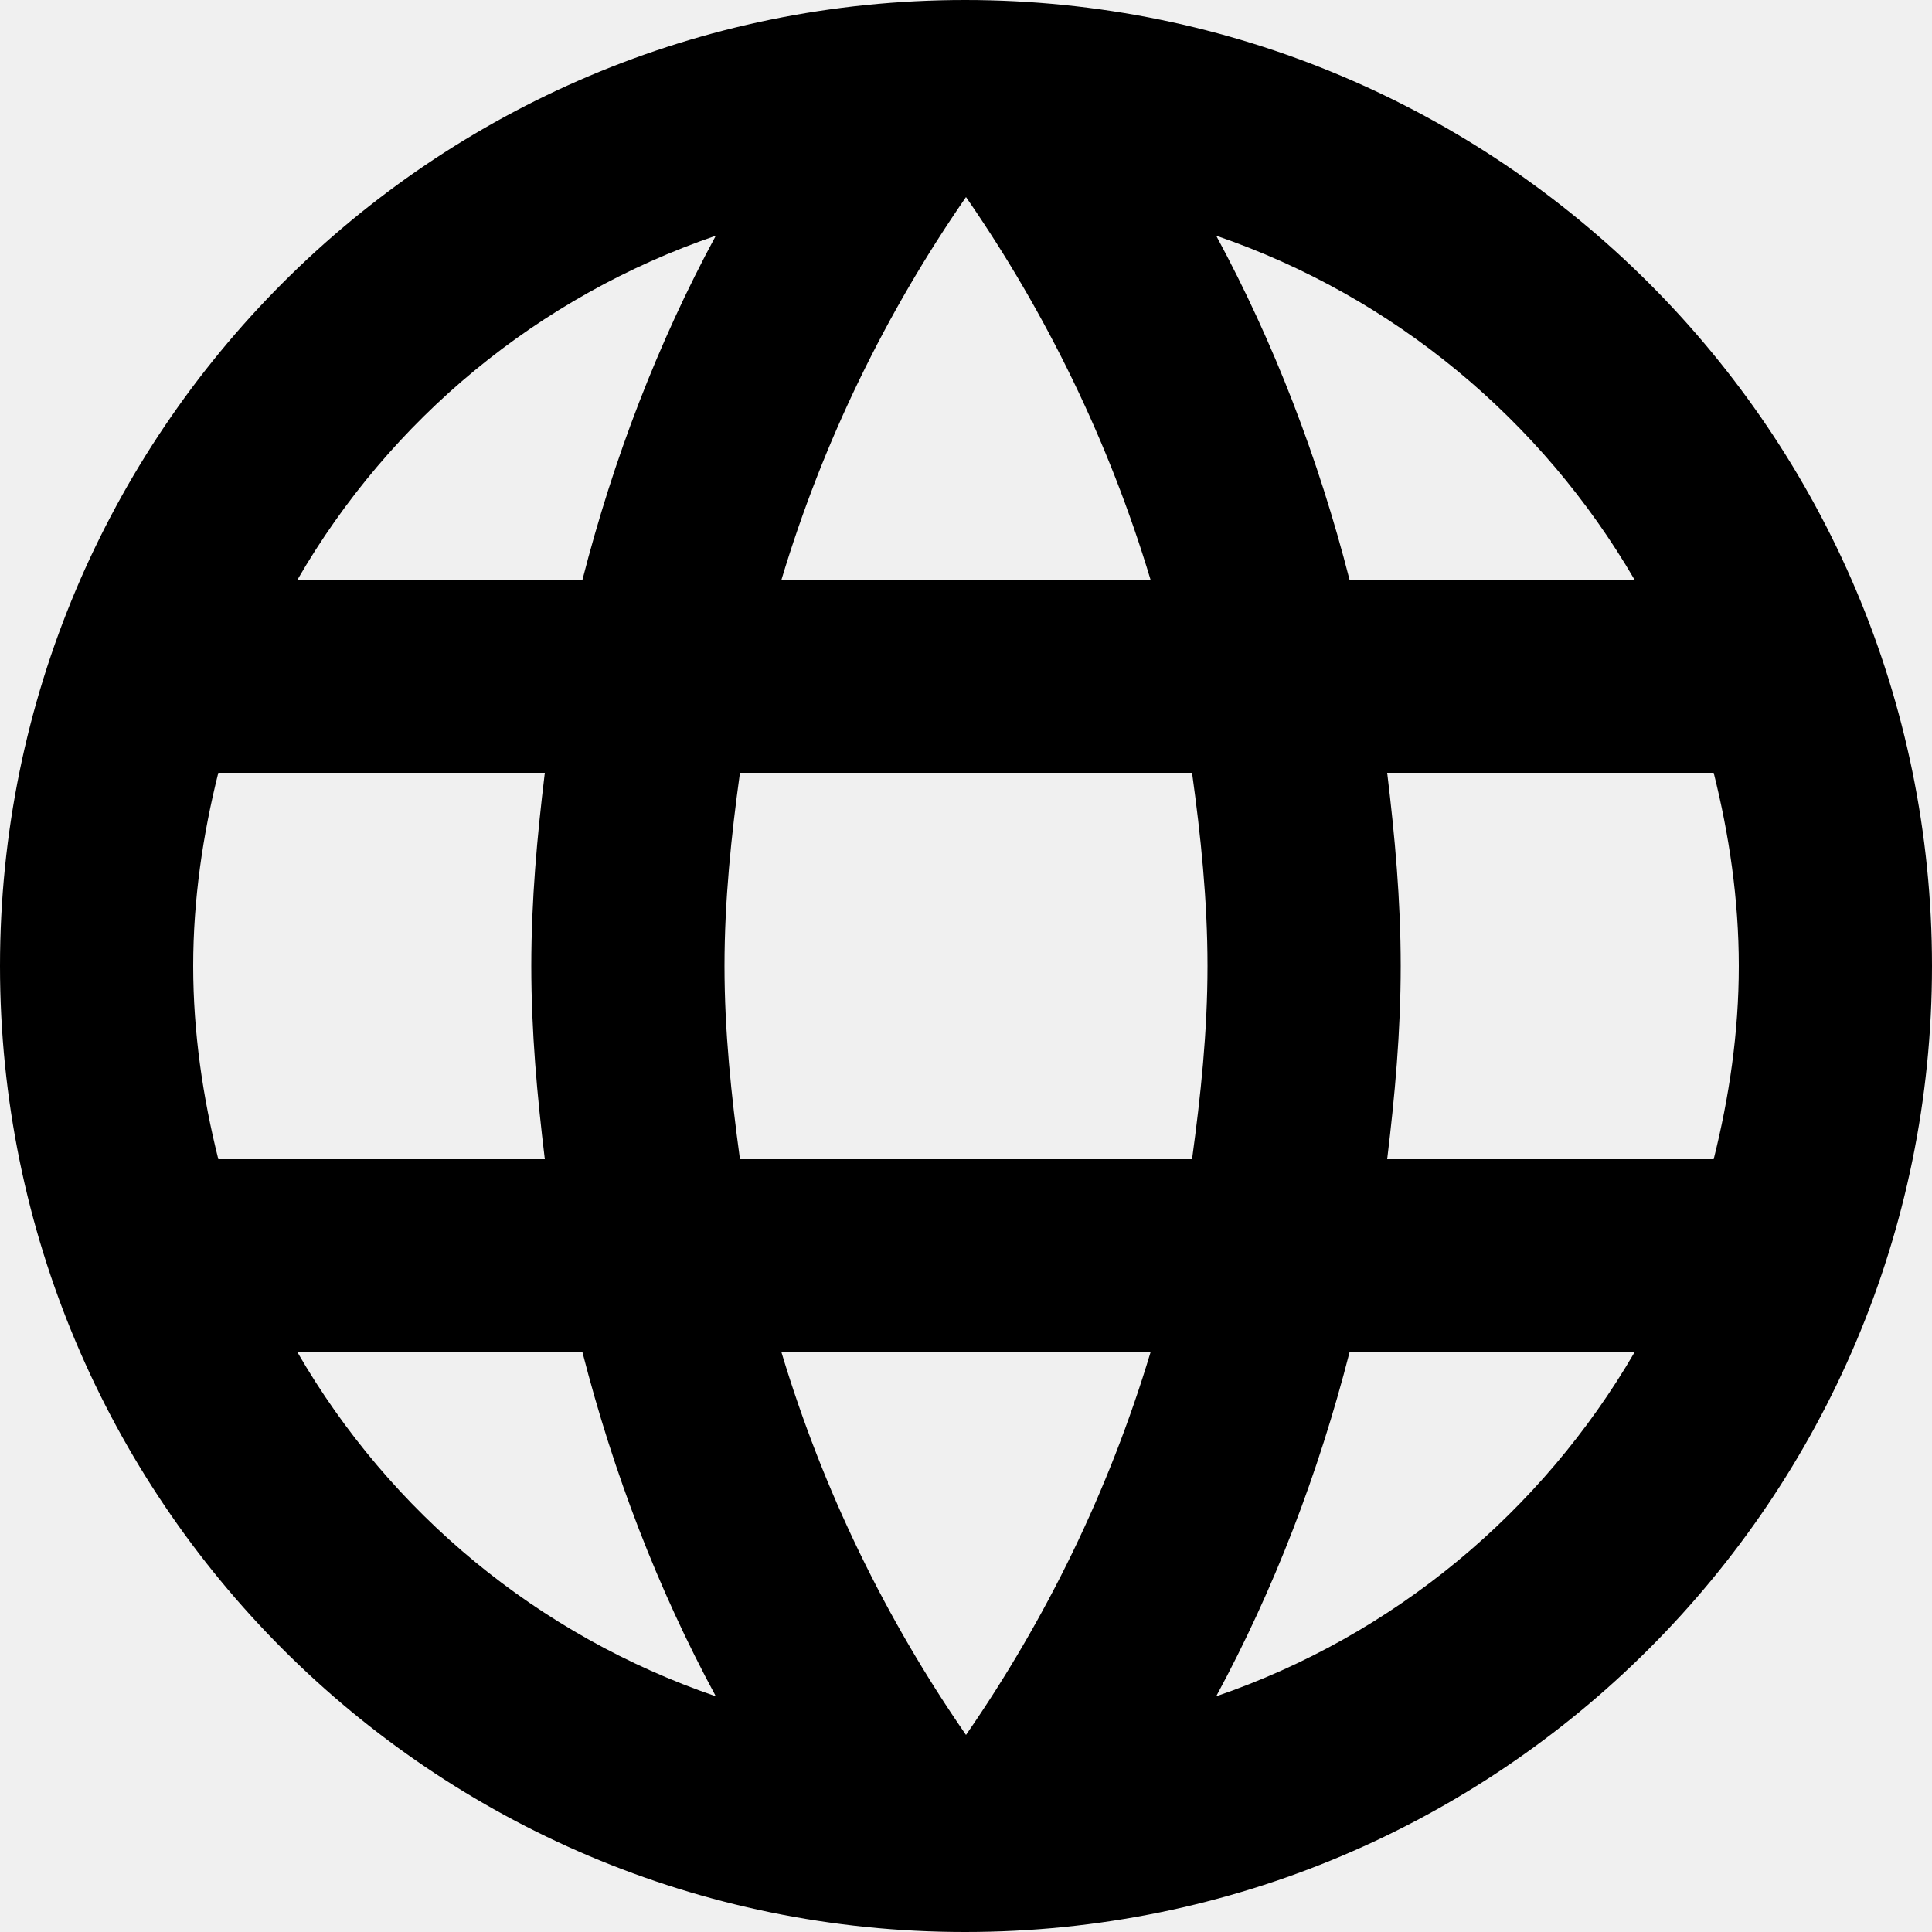
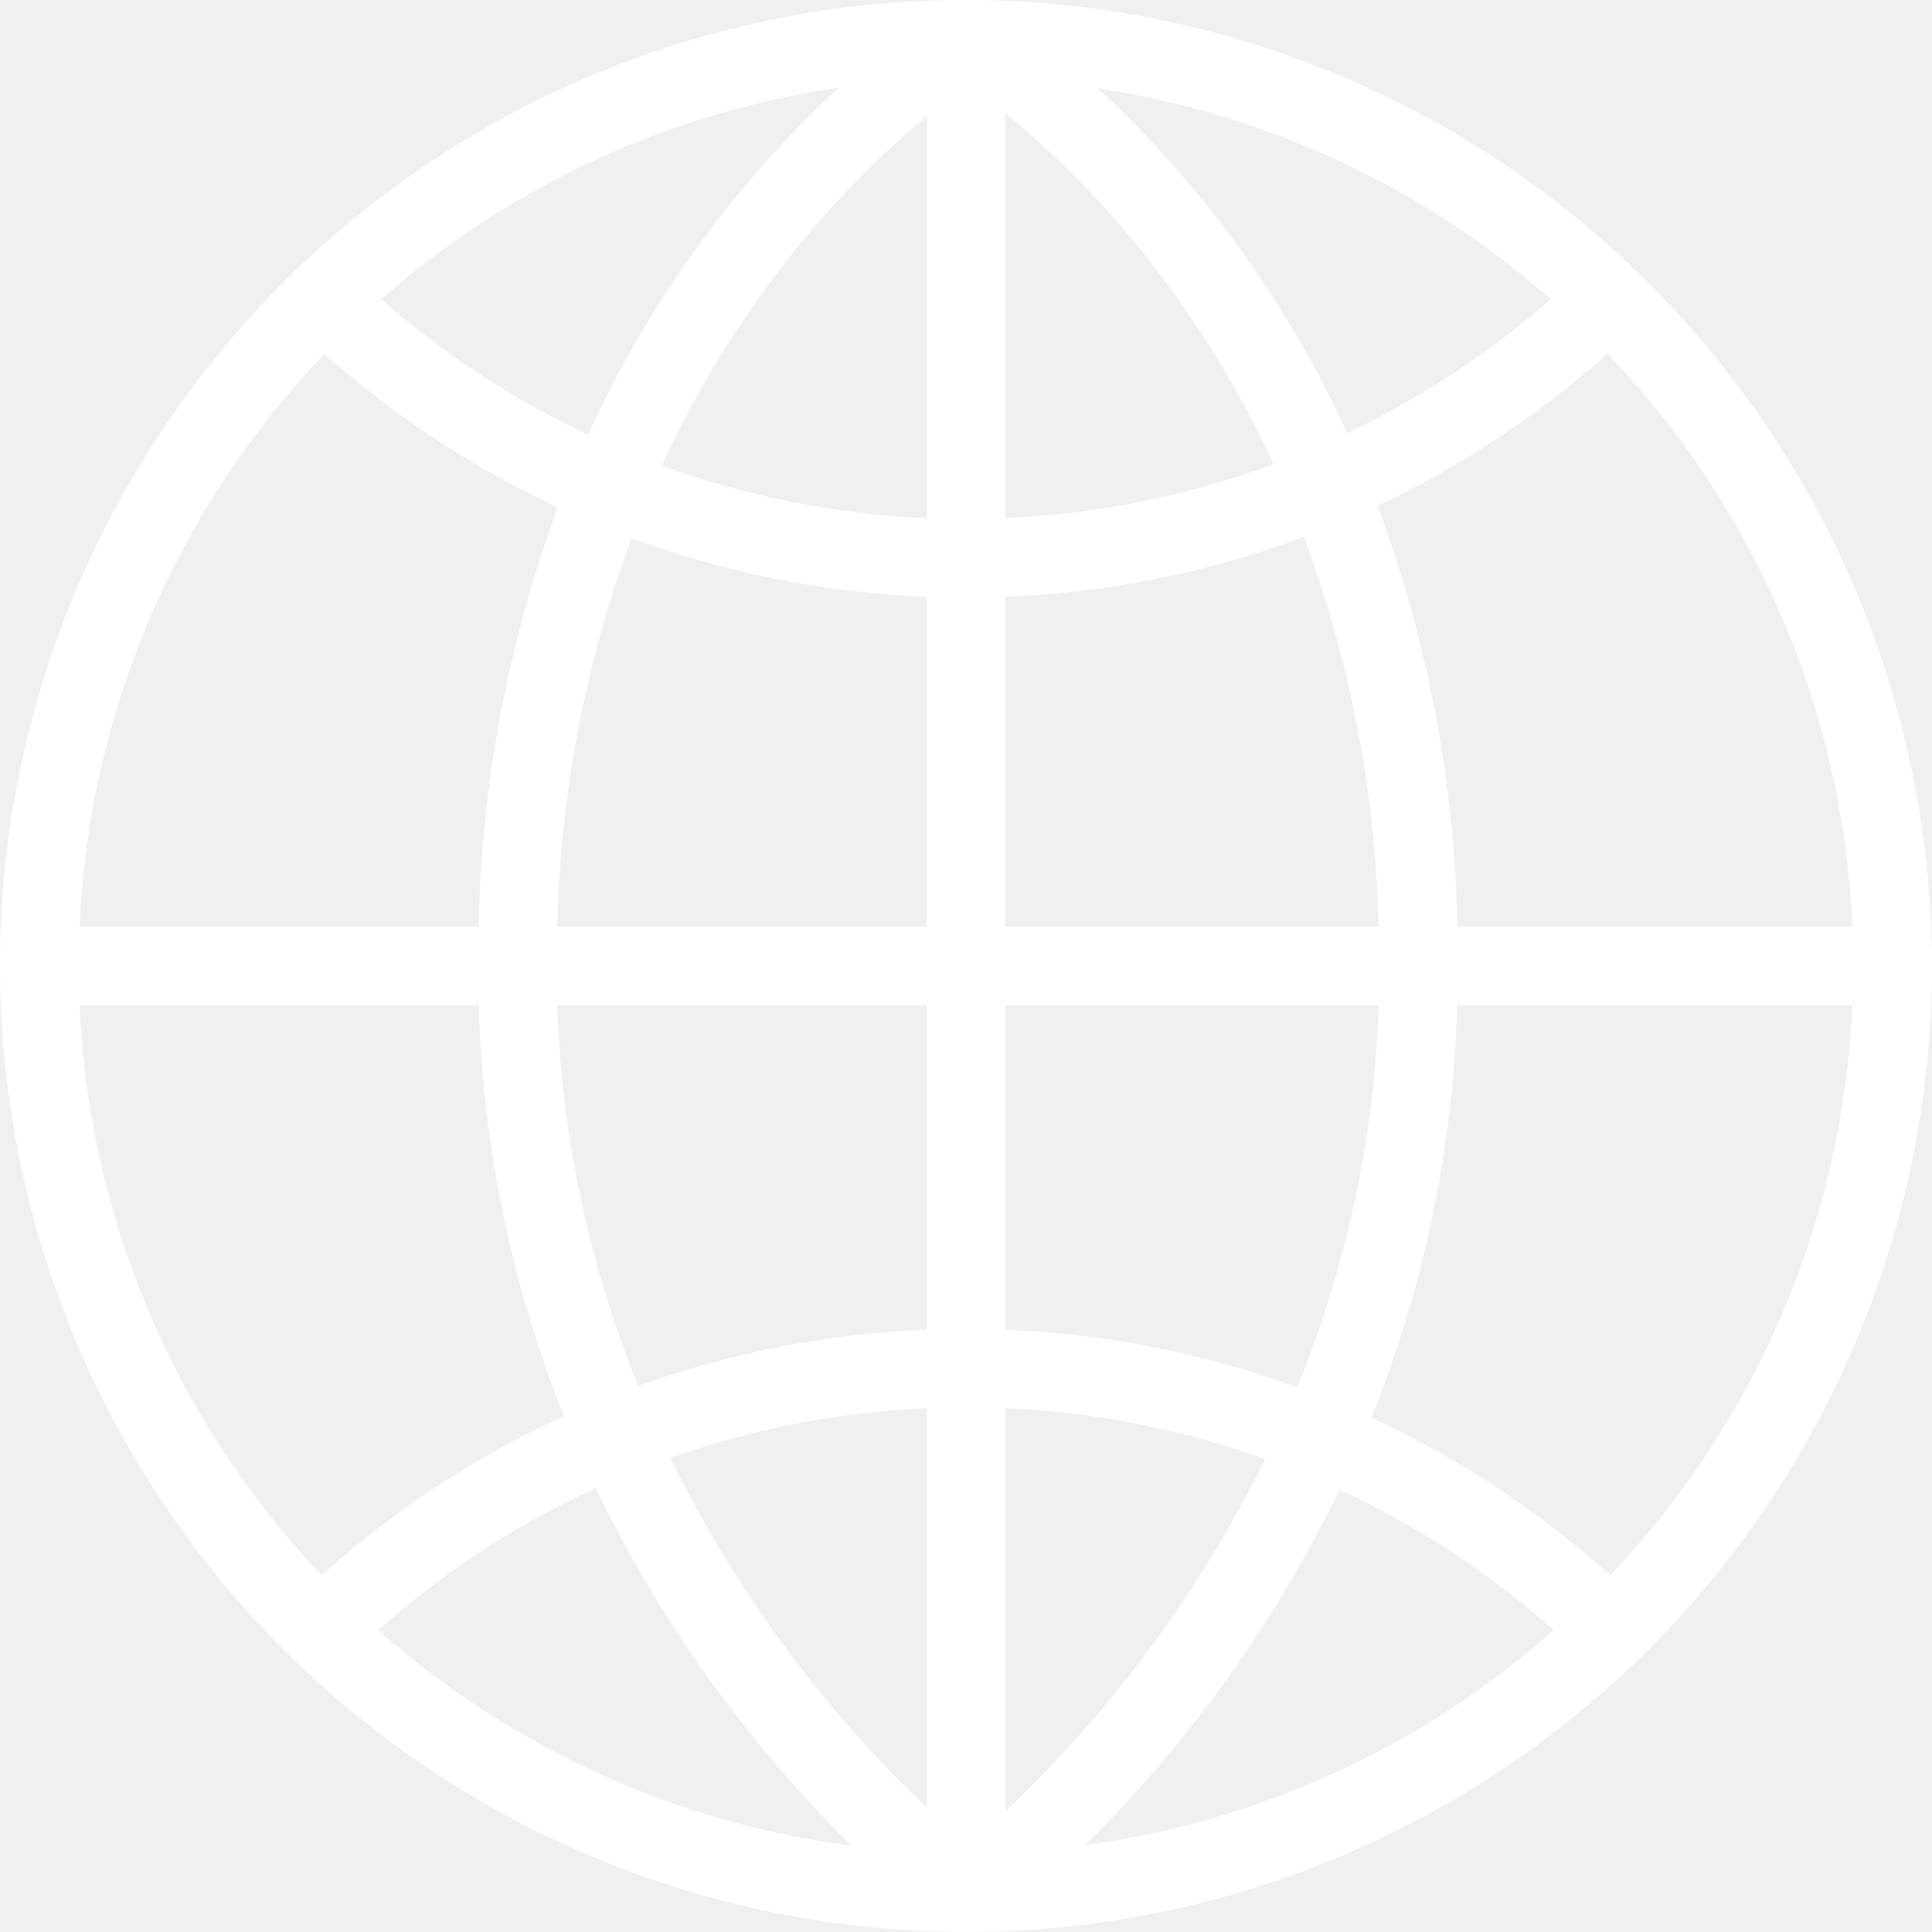
- <svg xmlns="http://www.w3.org/2000/svg" width="80" height="80" viewBox="0 0 80 80" fill="none">
-   <path d="M39.96 0C17.88 0 0 17.92 0 40C0 62.08 17.88 80 39.96 80C62.08 80 80 62.08 80 40C80 17.92 62.08 0 39.96 0ZM67.68 24H55.88C54.6 19 52.76 14.2 50.36 9.76C57.72 12.28 63.84 17.4 67.68 24ZM40 8.16C43.32 12.96 45.92 18.28 47.64 24H32.36C34.08 18.28 36.68 12.96 40 8.16ZM9.04 48C8.4 45.44 8 42.76 8 40C8 37.24 8.4 34.56 9.04 32H22.56C22.24 34.64 22 37.28 22 40C22 42.72 22.24 45.36 22.56 48H9.04ZM12.32 56H24.12C25.4 61 27.24 65.8 29.64 70.24C22.28 67.72 16.16 62.64 12.32 56ZM24.12 24H12.32C16.16 17.36 22.28 12.28 29.64 9.76C27.24 14.2 25.4 19 24.12 24ZM40 71.84C36.68 67.04 34.08 61.72 32.36 56H47.64C45.92 61.72 43.32 67.04 40 71.84ZM49.36 48H30.64C30.28 45.36 30 42.72 30 40C30 37.28 30.28 34.6 30.64 32H49.36C49.72 34.6 50 37.28 50 40C50 42.72 49.72 45.36 49.36 48ZM50.36 70.24C52.76 65.8 54.6 61 55.88 56H67.68C63.84 62.6 57.72 67.72 50.36 70.24ZM57.44 48C57.76 45.36 58 42.72 58 40C58 37.28 57.76 34.64 57.44 32H70.96C71.6 34.56 72 37.24 72 40C72 42.76 71.6 45.44 70.96 48H57.44Z" fill="currentColor" />
+ <svg xmlns="http://www.w3.org/2000/svg" width="24" height="24" viewBox="0 0 24 24" fill="none">
+   <path d="M12 -0.001C9.627 -0.001 7.307 0.703 5.333 2.021C3.36 3.34 1.822 5.214 0.913 7.407C0.005 9.6 -0.232 12.012 0.231 14.34C0.694 16.668 1.836 18.806 3.515 20.484C5.193 22.163 7.331 23.305 9.659 23.768C11.987 24.232 14.399 23.994 16.592 23.086C18.785 22.177 20.659 20.639 21.978 18.666C23.296 16.692 24 14.372 24 11.999C23.996 8.818 22.731 5.767 20.481 3.518C18.232 1.268 15.181 0.003 12 -0.001ZM23.012 11.511H18.104C18.07 9.725 17.735 7.957 17.112 6.283C18.15 5.793 19.112 5.157 19.969 4.393C21.814 6.318 22.895 8.848 23.012 11.512V11.511ZM12.488 1.402C13.228 2.012 13.891 2.71 14.463 3.48C14.993 4.193 15.449 4.959 15.821 5.766C14.752 6.161 13.627 6.387 12.488 6.437V1.402ZM13.638 1.097C15.726 1.412 17.679 2.321 19.264 3.717C18.502 4.385 17.651 4.946 16.735 5.381C15.997 3.762 14.944 2.307 13.638 1.098V1.097ZM9.587 3.48C10.146 2.728 10.793 2.044 11.512 1.443V6.437C10.388 6.389 9.278 6.168 8.221 5.782C8.595 4.969 9.053 4.198 9.587 3.48ZM7.306 5.402C6.374 4.963 5.509 4.396 4.735 3.717C6.335 2.309 8.31 1.396 10.419 1.091C9.104 2.306 8.045 3.772 7.306 5.402V5.402ZM11.512 7.413V11.513H6.923C6.96 9.863 7.271 8.232 7.845 6.685C9.022 7.118 10.259 7.364 11.512 7.413ZM11.512 12.489V16.518C10.288 16.566 9.079 16.802 7.927 17.217C7.317 15.712 6.976 14.111 6.923 12.488L11.512 12.489ZM11.512 17.494V22.457C10.202 21.207 9.123 19.735 8.326 18.11C9.352 17.748 10.425 17.541 11.512 17.494V17.494ZM10.582 22.93C8.396 22.647 6.346 21.713 4.698 20.249C5.507 19.531 6.418 18.936 7.4 18.484C8.197 20.138 9.273 21.642 10.582 22.93V22.93ZM12.488 22.503V17.493C13.59 17.54 14.678 17.753 15.716 18.124C14.91 19.764 13.817 21.247 12.488 22.502V22.503ZM16.64 18.503C17.607 18.953 18.504 19.541 19.302 20.249C17.669 21.7 15.64 22.631 13.475 22.923C14.776 21.642 15.847 20.147 16.64 18.503V18.503ZM12.488 16.519V12.488H17.127C17.073 14.117 16.731 15.723 16.116 17.232C14.951 16.808 13.727 16.567 12.488 16.518V16.519ZM12.488 11.513V7.414C13.756 7.363 15.008 7.112 16.197 6.668C16.775 8.22 17.089 9.857 17.125 11.512L12.488 11.513ZM4.031 4.395C4.899 5.169 5.876 5.812 6.93 6.305C6.312 7.973 5.98 9.733 5.947 11.512H0.988C1.105 8.849 2.187 6.319 4.031 4.395ZM0.988 12.488H5.947C5.996 14.238 6.355 15.965 7.006 17.59C5.908 18.094 4.893 18.761 3.995 19.569C2.172 17.648 1.104 15.133 0.988 12.488ZM20.004 19.569C19.118 18.772 18.117 18.111 17.036 17.61C17.692 15.979 18.053 14.245 18.103 12.488H23.012C22.895 15.134 21.827 17.648 20.004 19.569Z" fill="white" />
</svg>
